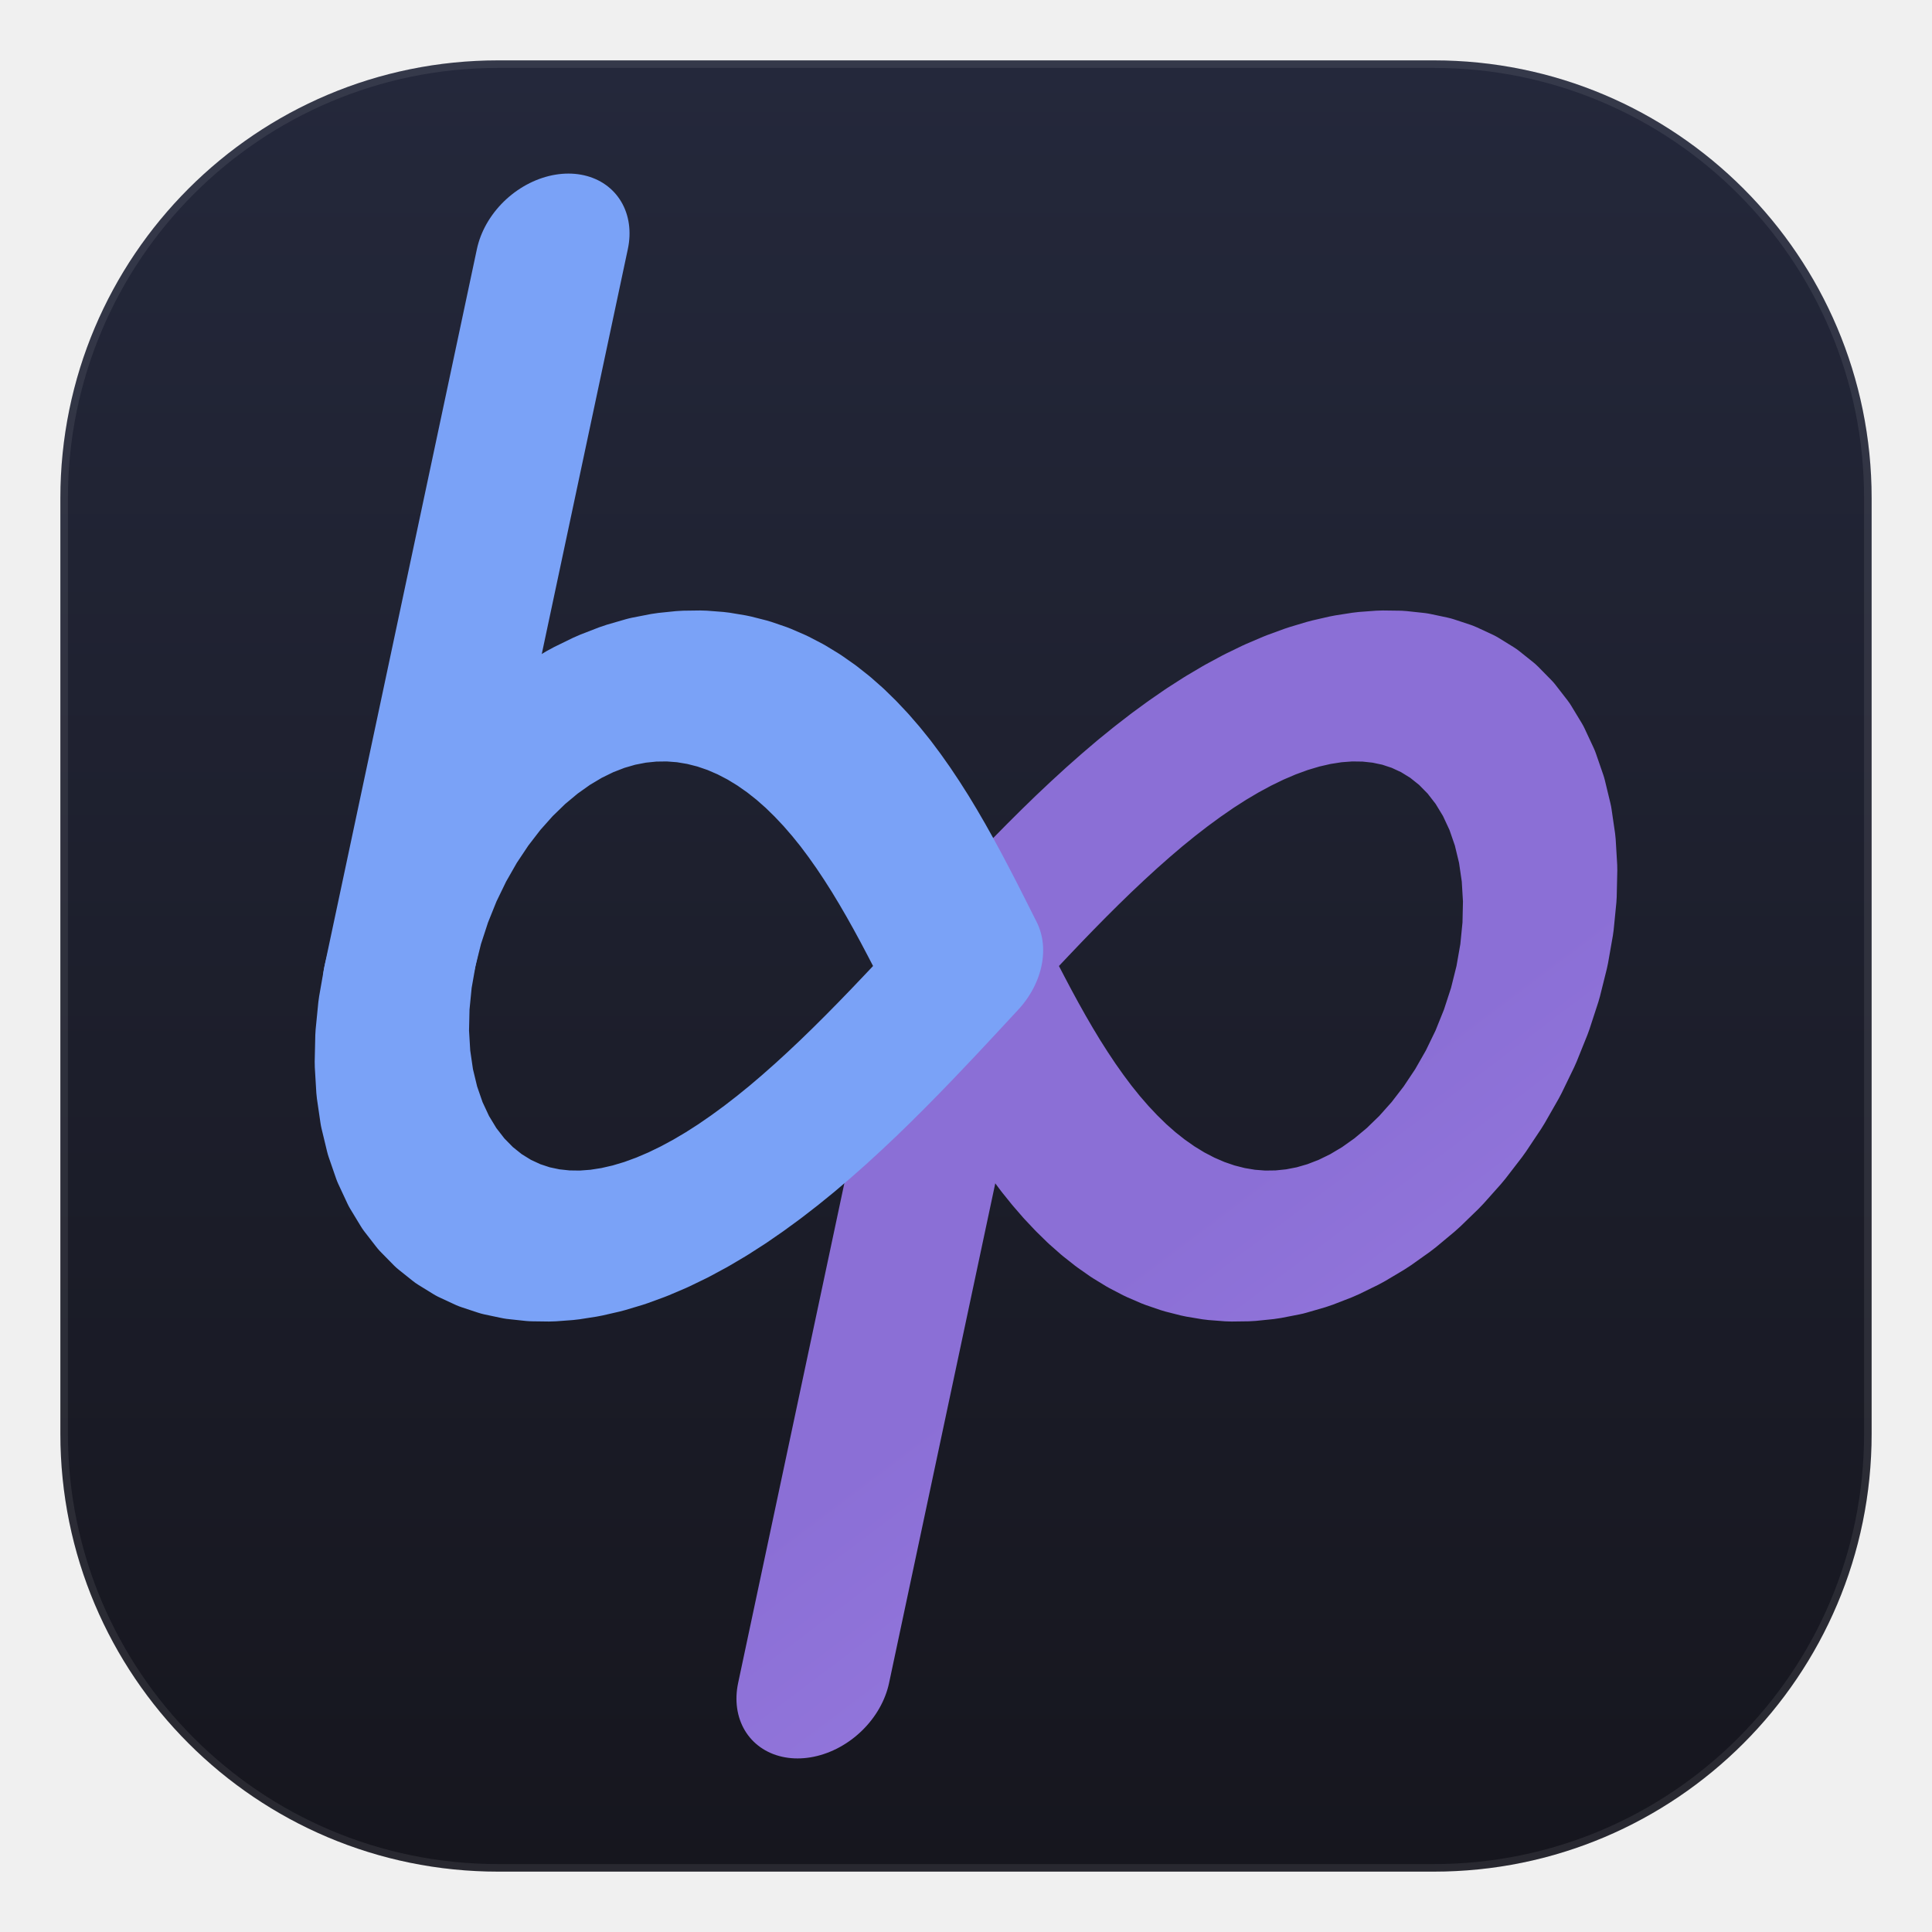
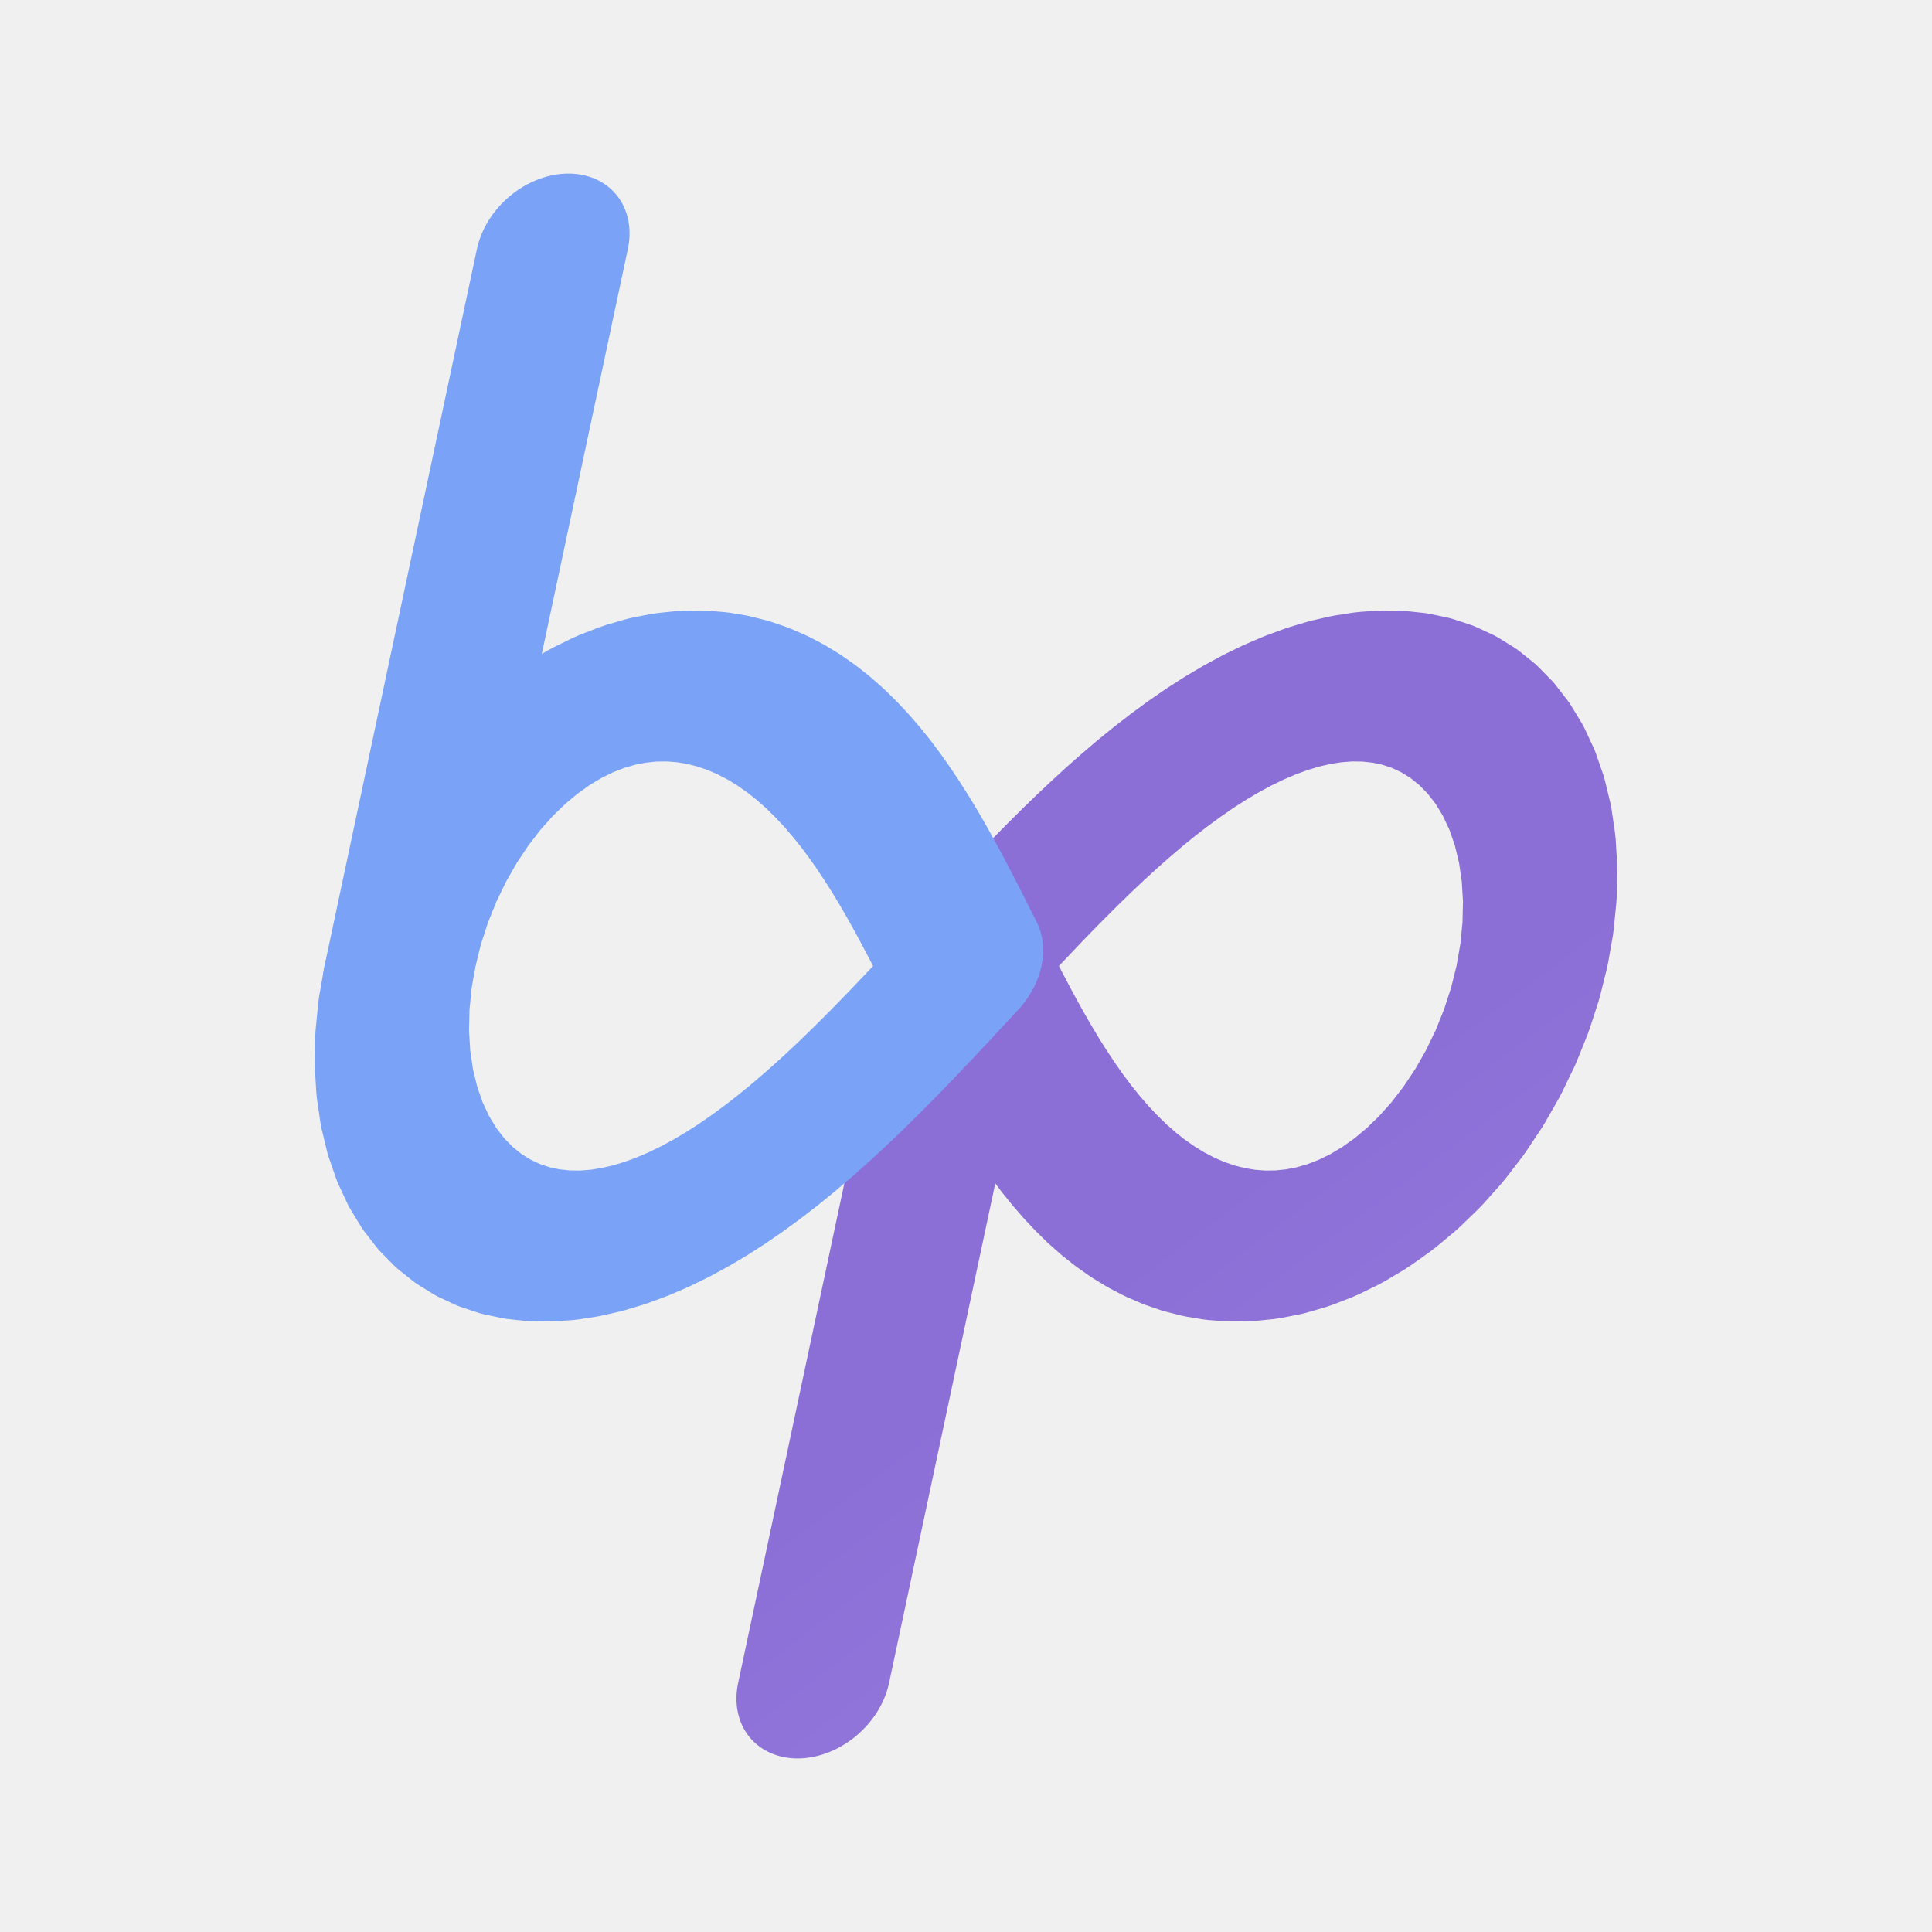
<svg xmlns="http://www.w3.org/2000/svg" width="512" height="512" viewBox="0 0 512 512">
  <defs>
    <linearGradient id="b" gradientUnits="userSpaceOnUse" x1="80" y1="60" x2="430" y2="450">
      <stop offset="0" stop-color="#7aa2f7" />
      <stop offset="1" stop-color="#5a7fe0" />
    </linearGradient>
    <linearGradient id="p" gradientUnits="userSpaceOnUse" x1="80" y1="60" x2="430" y2="450">
      <stop offset="0" stop-color="#8b6fd6" />
      <stop offset="1" stop-color="#bb9af7" />
    </linearGradient>
-     <linearGradient id="fond" x1="0" y1="0" x2="0" y2="1">
-       <stop offset="0" stop-color="#24283b" />
-       <stop offset="1" stop-color="#16161e" />
-     </linearGradient>
  </defs>
-   <rect x="16" y="16" width="480" height="480" rx="116" fill="url(#fond)" />
-   <rect x="17" y="17" width="478" height="478" rx="115" fill="none" stroke="#ffffff" stroke-opacity="0.08" stroke-width="2" />
  <g fill="none" stroke-width="40" stroke-linecap="round" stroke-linejoin="round" transform="translate(256 256) skewX(-12)">
    <g stroke="url(#p)">
      <path d="M0.00 -0.00 L2.62 -3.66 L5.24 -7.32 L7.88 -10.98 L10.54 -14.61 L13.22 -18.23 L15.94 -21.83 L18.69 -25.39 L21.49 -28.92 L24.34 -32.41 L27.25 -35.84 L30.22 -39.22 L33.26 -42.53 L36.37 -45.77 L39.57 -48.91 L42.86 -51.96 L46.24 -54.89 L49.71 -57.70 L53.29 -60.36 L56.97 -62.85 L60.76 -65.16 L64.66 -67.27 L68.67 -69.15 L72.78 -70.78 L77.00 -72.13 L81.31 -73.17 L85.71 -73.88 L90.19 -74.22 L94.73 -74.16 L99.32 -73.68 L103.92 -72.75 L108.52 -71.33 L113.09 -69.40 L117.58 -66.95 L121.96 -63.96 L126.19 -60.42 L130.22 -56.34 L134.01 -51.71 L137.50 -46.57 L140.64 -40.94 L143.40 -34.86 L145.72 -28.39 L147.57 -21.59 L148.91 -14.54 L149.73 -7.32 L150.00 0.00 L149.73 7.32 L148.91 14.54 L147.57 21.59 L145.72 28.39 L143.40 34.86 L140.64 40.94 L137.50 46.57 L134.01 51.71 L130.22 56.34 L126.19 60.42 L121.96 63.96 L117.58 66.95 L113.09 69.40 L108.52 71.33 L103.92 72.75 L99.32 73.68 L94.73 74.16 L90.19 74.22 L85.71 73.88 L81.31 73.17 L77.00 72.13 L72.78 70.78 L68.67 69.15 L64.66 67.27 L60.76 65.16 L56.97 62.85 L53.29 60.36 L49.71 57.70 L46.24 54.89 L42.86 51.96 L39.57 48.91 L36.37 45.77 L33.26 42.53 L30.22 39.22 L27.25 35.84 L24.34 32.41 L21.49 28.92 L18.69 25.39 L15.94 21.83 L13.22 18.23 L10.54 14.61 L7.88 10.98 L5.24 7.32 L2.62 3.66 L0.00 0.00" />
      <path d="M0 0 V190" />
    </g>
    <g stroke="url(#b)">
      <path d="M0.00 0.00 L-2.62 -3.66 L-5.24 -7.32 L-7.88 -10.98 L-10.54 -14.61 L-13.22 -18.23 L-15.94 -21.83 L-18.69 -25.39 L-21.49 -28.92 L-24.34 -32.41 L-27.25 -35.84 L-30.22 -39.22 L-33.26 -42.53 L-36.37 -45.77 L-39.57 -48.91 L-42.86 -51.96 L-46.24 -54.89 L-49.71 -57.70 L-53.29 -60.36 L-56.97 -62.85 L-60.76 -65.16 L-64.66 -67.27 L-68.67 -69.15 L-72.78 -70.78 L-77.00 -72.13 L-81.31 -73.17 L-85.71 -73.88 L-90.19 -74.22 L-94.73 -74.16 L-99.32 -73.68 L-103.92 -72.75 L-108.52 -71.33 L-113.09 -69.40 L-117.58 -66.95 L-121.96 -63.96 L-126.19 -60.42 L-130.22 -56.34 L-134.01 -51.71 L-137.50 -46.57 L-140.64 -40.94 L-143.40 -34.86 L-145.72 -28.39 L-147.57 -21.59 L-148.91 -14.54 L-149.73 -7.32 L-150.00 -0.00 L-149.73 7.32 L-148.91 14.54 L-147.57 21.59 L-145.72 28.39 L-143.40 34.86 L-140.64 40.94 L-137.50 46.57 L-134.01 51.71 L-130.22 56.34 L-126.19 60.42 L-121.96 63.96 L-117.58 66.95 L-113.09 69.40 L-108.52 71.33 L-103.92 72.75 L-99.32 73.68 L-94.73 74.16 L-90.19 74.22 L-85.71 73.88 L-81.31 73.17 L-77.00 72.13 L-72.78 70.78 L-68.67 69.15 L-64.66 67.27 L-60.76 65.16 L-56.97 62.85 L-53.29 60.36 L-49.71 57.70 L-46.24 54.89 L-42.86 51.96 L-39.57 48.91 L-36.37 45.77 L-33.26 42.53 L-30.22 39.22 L-27.25 35.84 L-24.34 32.41 L-21.49 28.92 L-18.69 25.39 L-15.94 21.83 L-13.22 18.23 L-10.54 14.61 L-7.88 10.98 L-5.24 7.32 L-2.62 3.66 L-0.00 0.00" />
      <path d="M-150 0 V-190" />
    </g>
  </g>
</svg>
